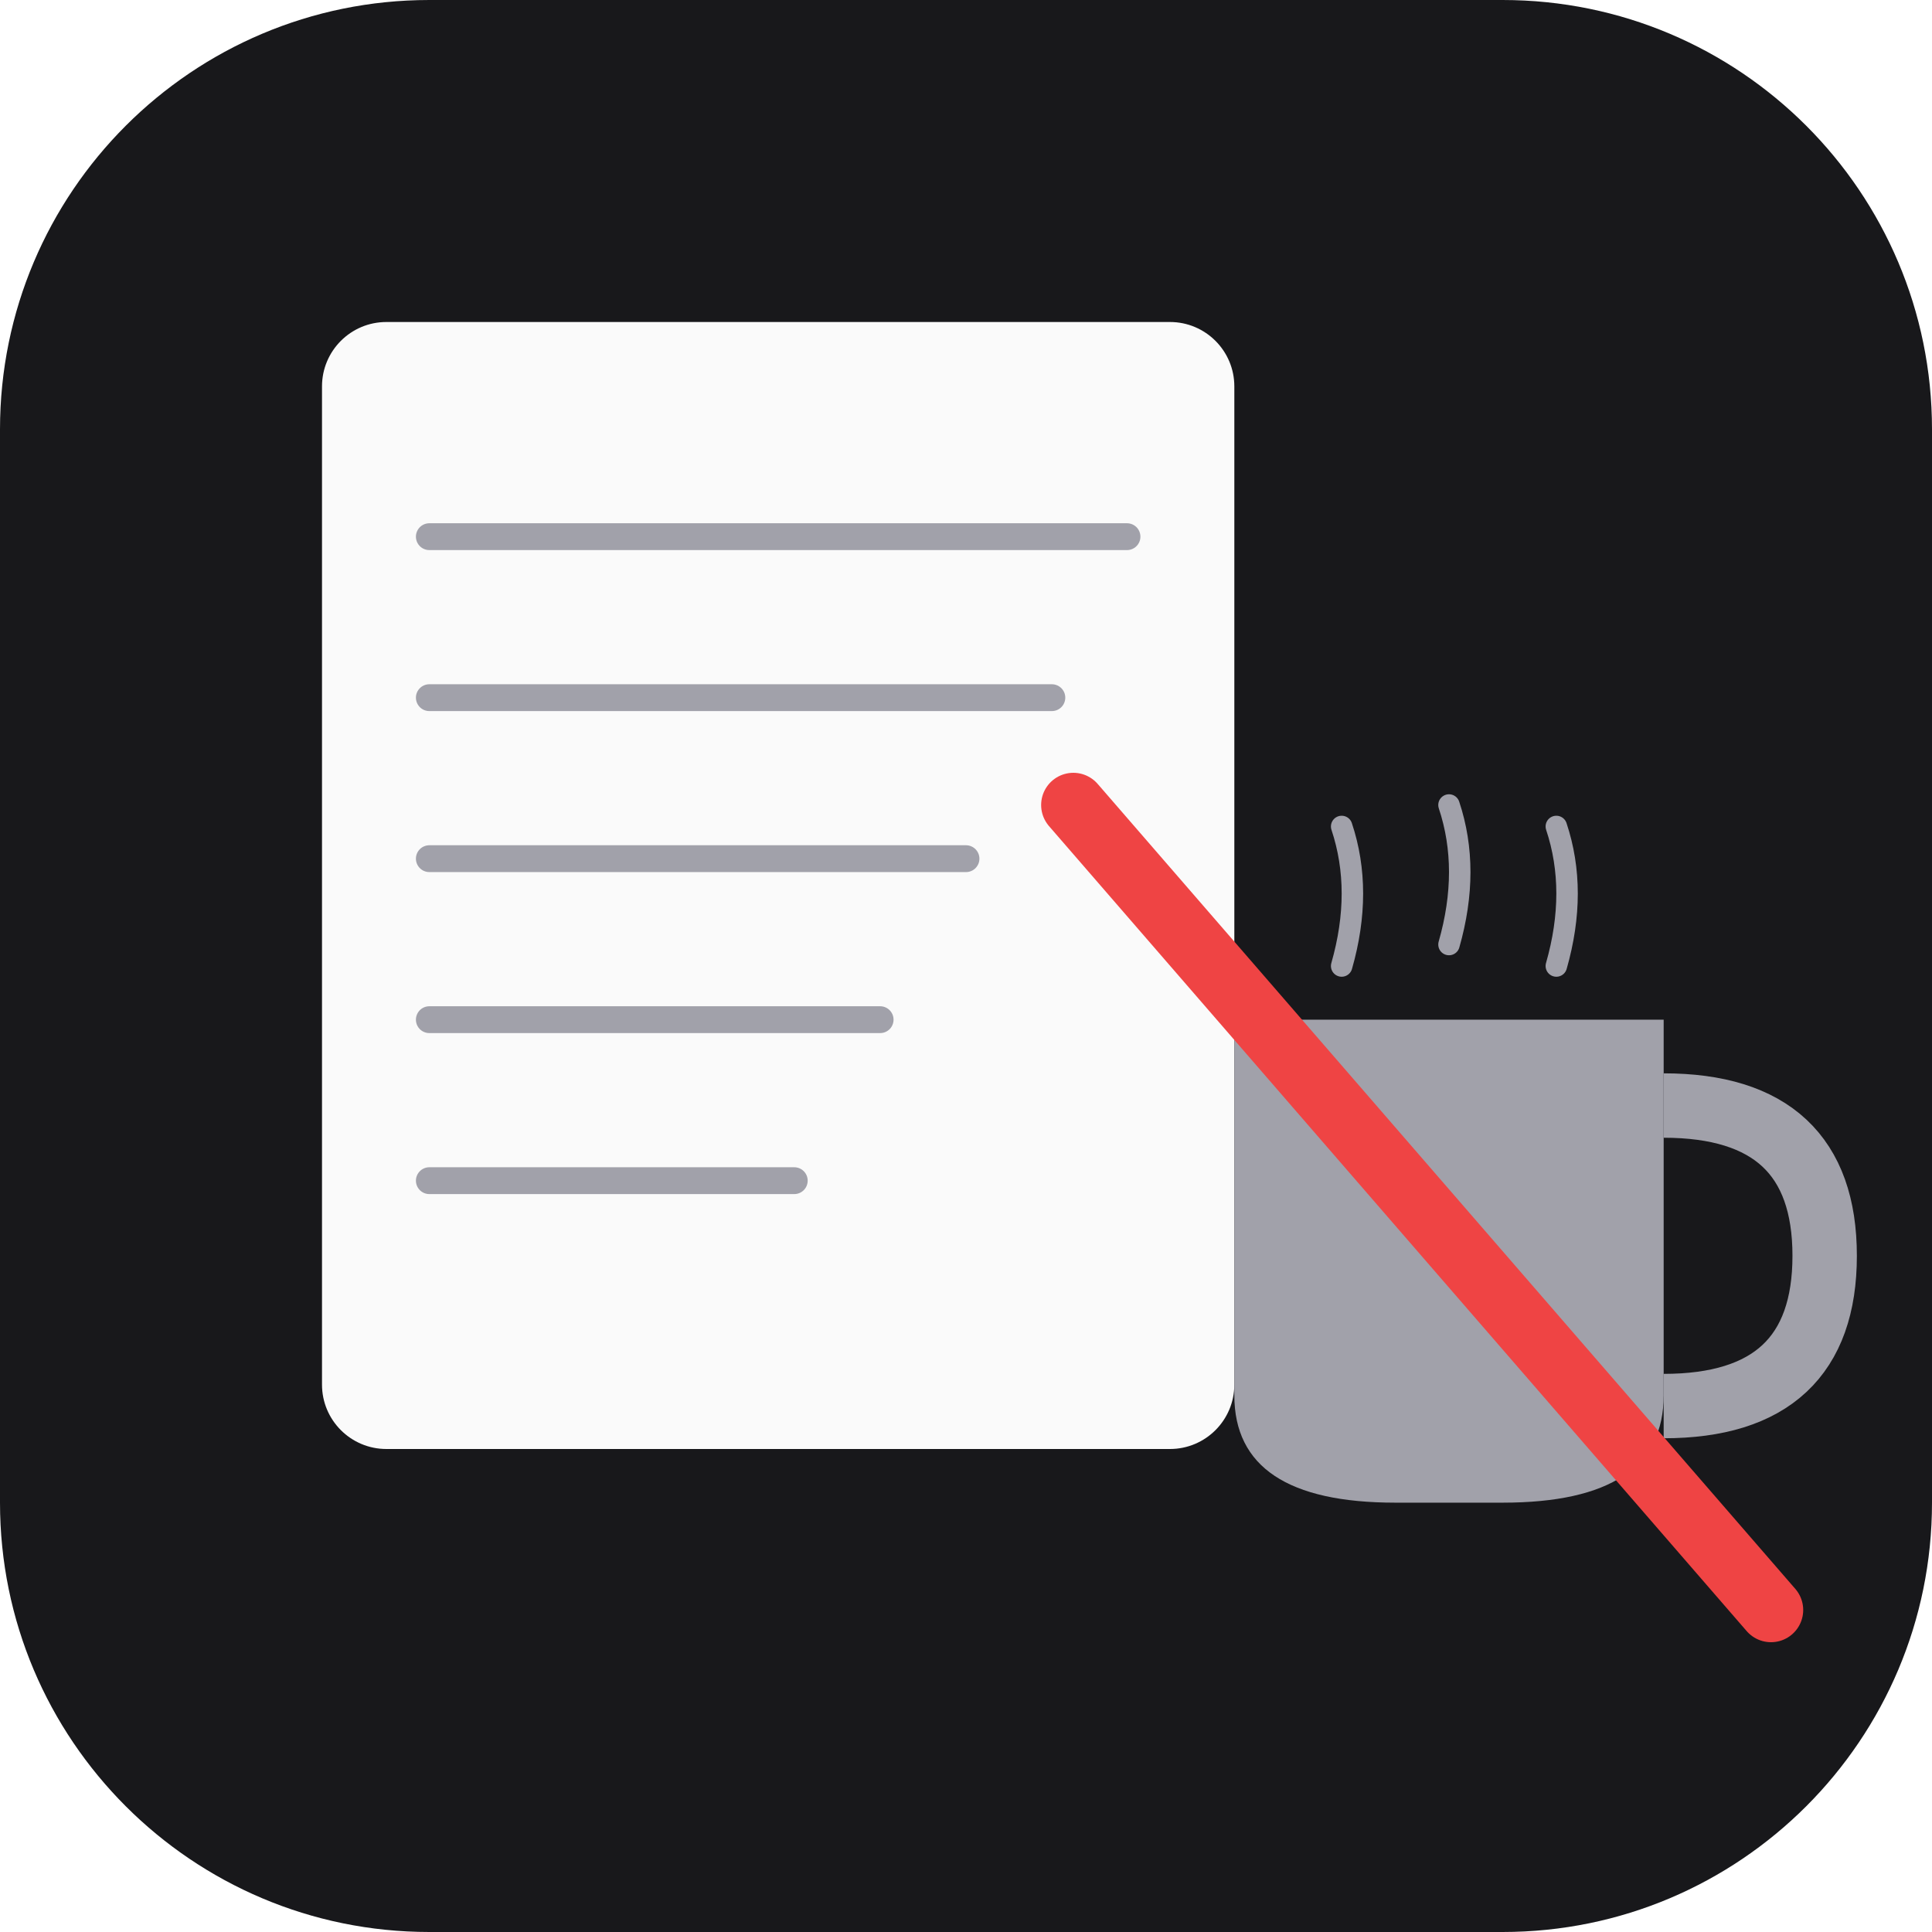
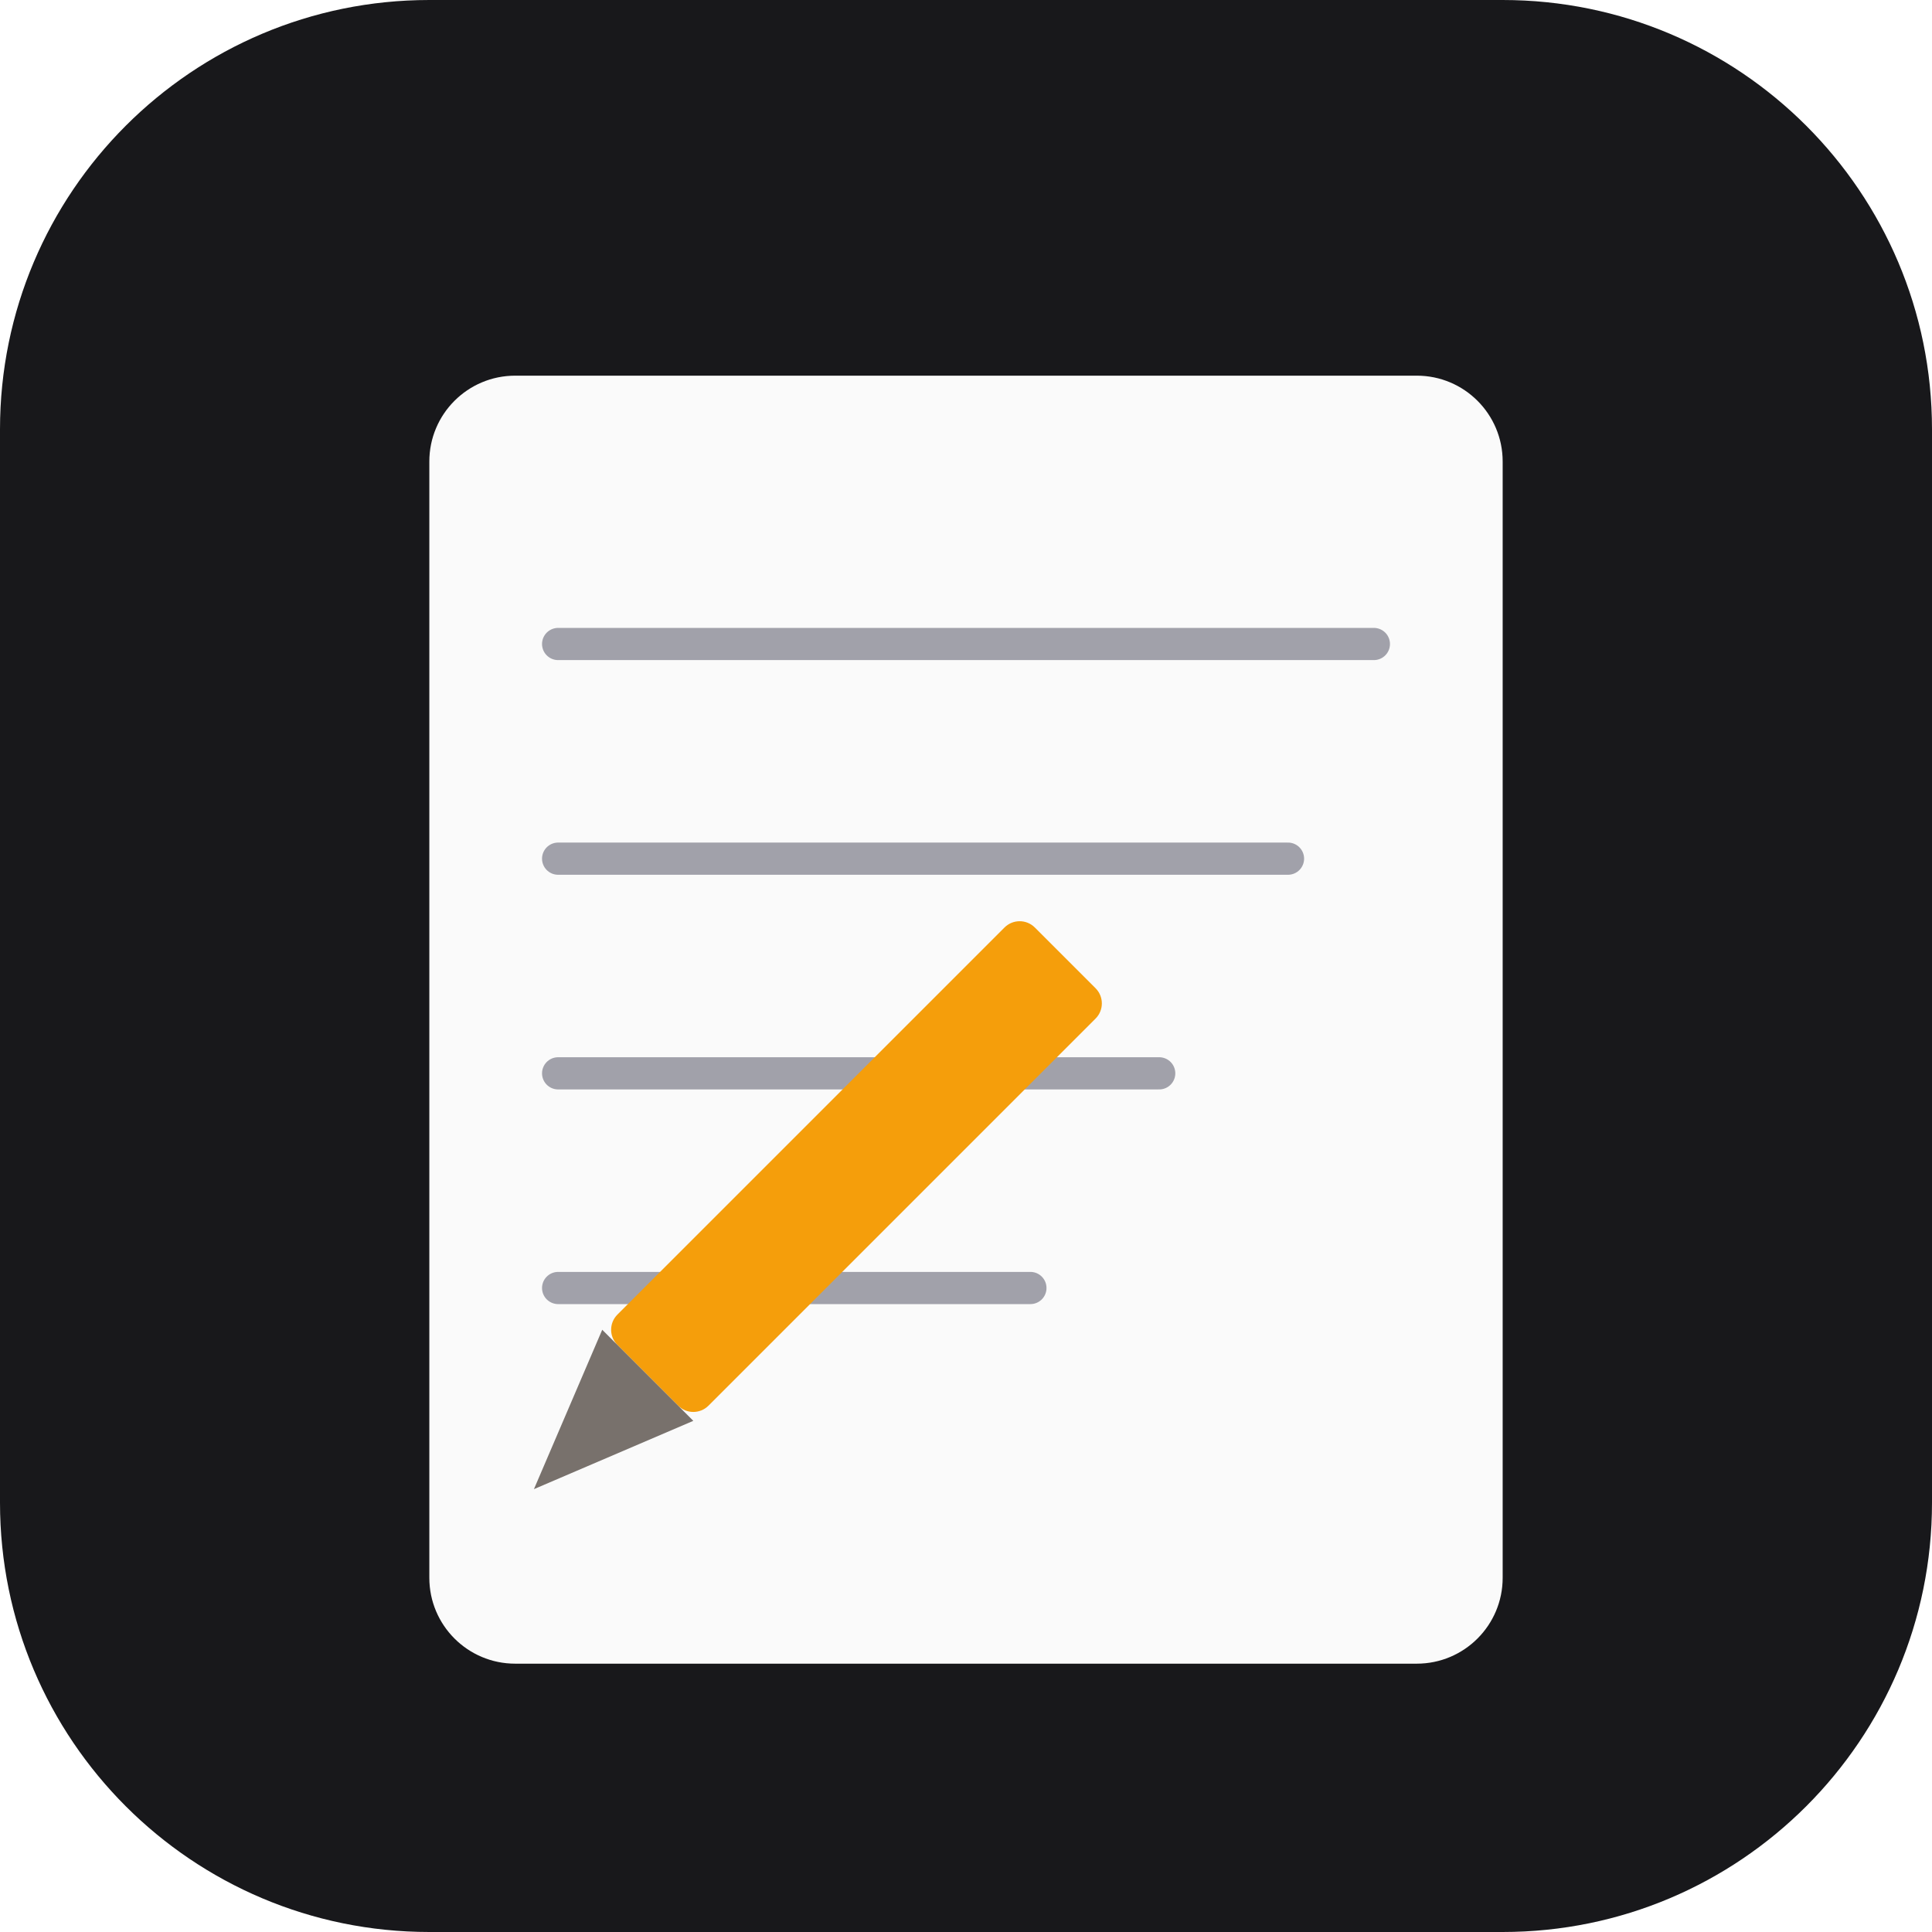
<svg xmlns="http://www.w3.org/2000/svg" width="32" height="32" viewBox="0 0 180 180" fill="none">
  <rect fill="#18181b" width="180" height="180" rx="40" />
-   <rect fill="#fafafa" x="30" y="30" width="85" height="105" rx="6" />
-   <line stroke="#a1a1aa" x1="40" y1="50" x2="105" y2="50" stroke-width="2.5" stroke-linecap="round" />
-   <line stroke="#a1a1aa" x1="40" y1="65" x2="98" y2="65" stroke-width="2.5" stroke-linecap="round" />
-   <line stroke="#a1a1aa" x1="40" y1="80" x2="90" y2="80" stroke-width="2.5" stroke-linecap="round" />
-   <line stroke="#a1a1aa" x1="40" y1="95" x2="82" y2="95" stroke-width="2.5" stroke-linecap="round" />
-   <line stroke="#a1a1aa" x1="40" y1="110" x2="74" y2="110" stroke-width="2.5" stroke-linecap="round" />
-   <g transform="translate(105, 85)">
-     <path fill="#a1a1aa" d="M10 10 L10 45 Q10 55 25 55 L35 55 Q50 55 50 45 L50 10 Z" />
-     <path stroke="#a1a1aa" d="M50 18 Q65 18 65 32 Q65 46 50 46" stroke-width="6" fill="none" />
-     <path stroke="#a1a1aa" d="M20 5 Q22 -2 20 -8" stroke-width="2" fill="none" stroke-linecap="round" />
-     <path stroke="#a1a1aa" d="M30 3 Q32 -4 30 -10" stroke-width="2" fill="none" stroke-linecap="round" />
-     <path stroke="#a1a1aa" d="M40 5 Q42 -2 40 -8" stroke-width="2" fill="none" stroke-linecap="round" />
+   <rect fill="#fafafa" x="40" y="35" width="100" height="120" rx="8" />
+   <line stroke="#a1a1aa" x1="52" y1="60" x2="128" y2="60" stroke-width="3" stroke-linecap="round" />
+   <line stroke="#a1a1aa" x1="52" y1="80" x2="120" y2="80" stroke-width="3" stroke-linecap="round" />
+   <line stroke="#a1a1aa" x1="52" y1="100" x2="108" y2="100" stroke-width="3" stroke-linecap="round" />
+   <line stroke="#a1a1aa" x1="52" y1="120" x2="96" y2="120" stroke-width="3" stroke-linecap="round" />
+   <g transform="translate(95, 85) rotate(45)">
+     <rect fill="#f59e0b" x="0" y="0" width="12" height="55" rx="2" />
+     <polygon fill="#78716c" points="0,55 12,55 6,70" />
  </g>
-   <line stroke="#ef4444" x1="100" y1="75" x2="165" y2="150" stroke-width="6" stroke-linecap="round" />
</svg>
